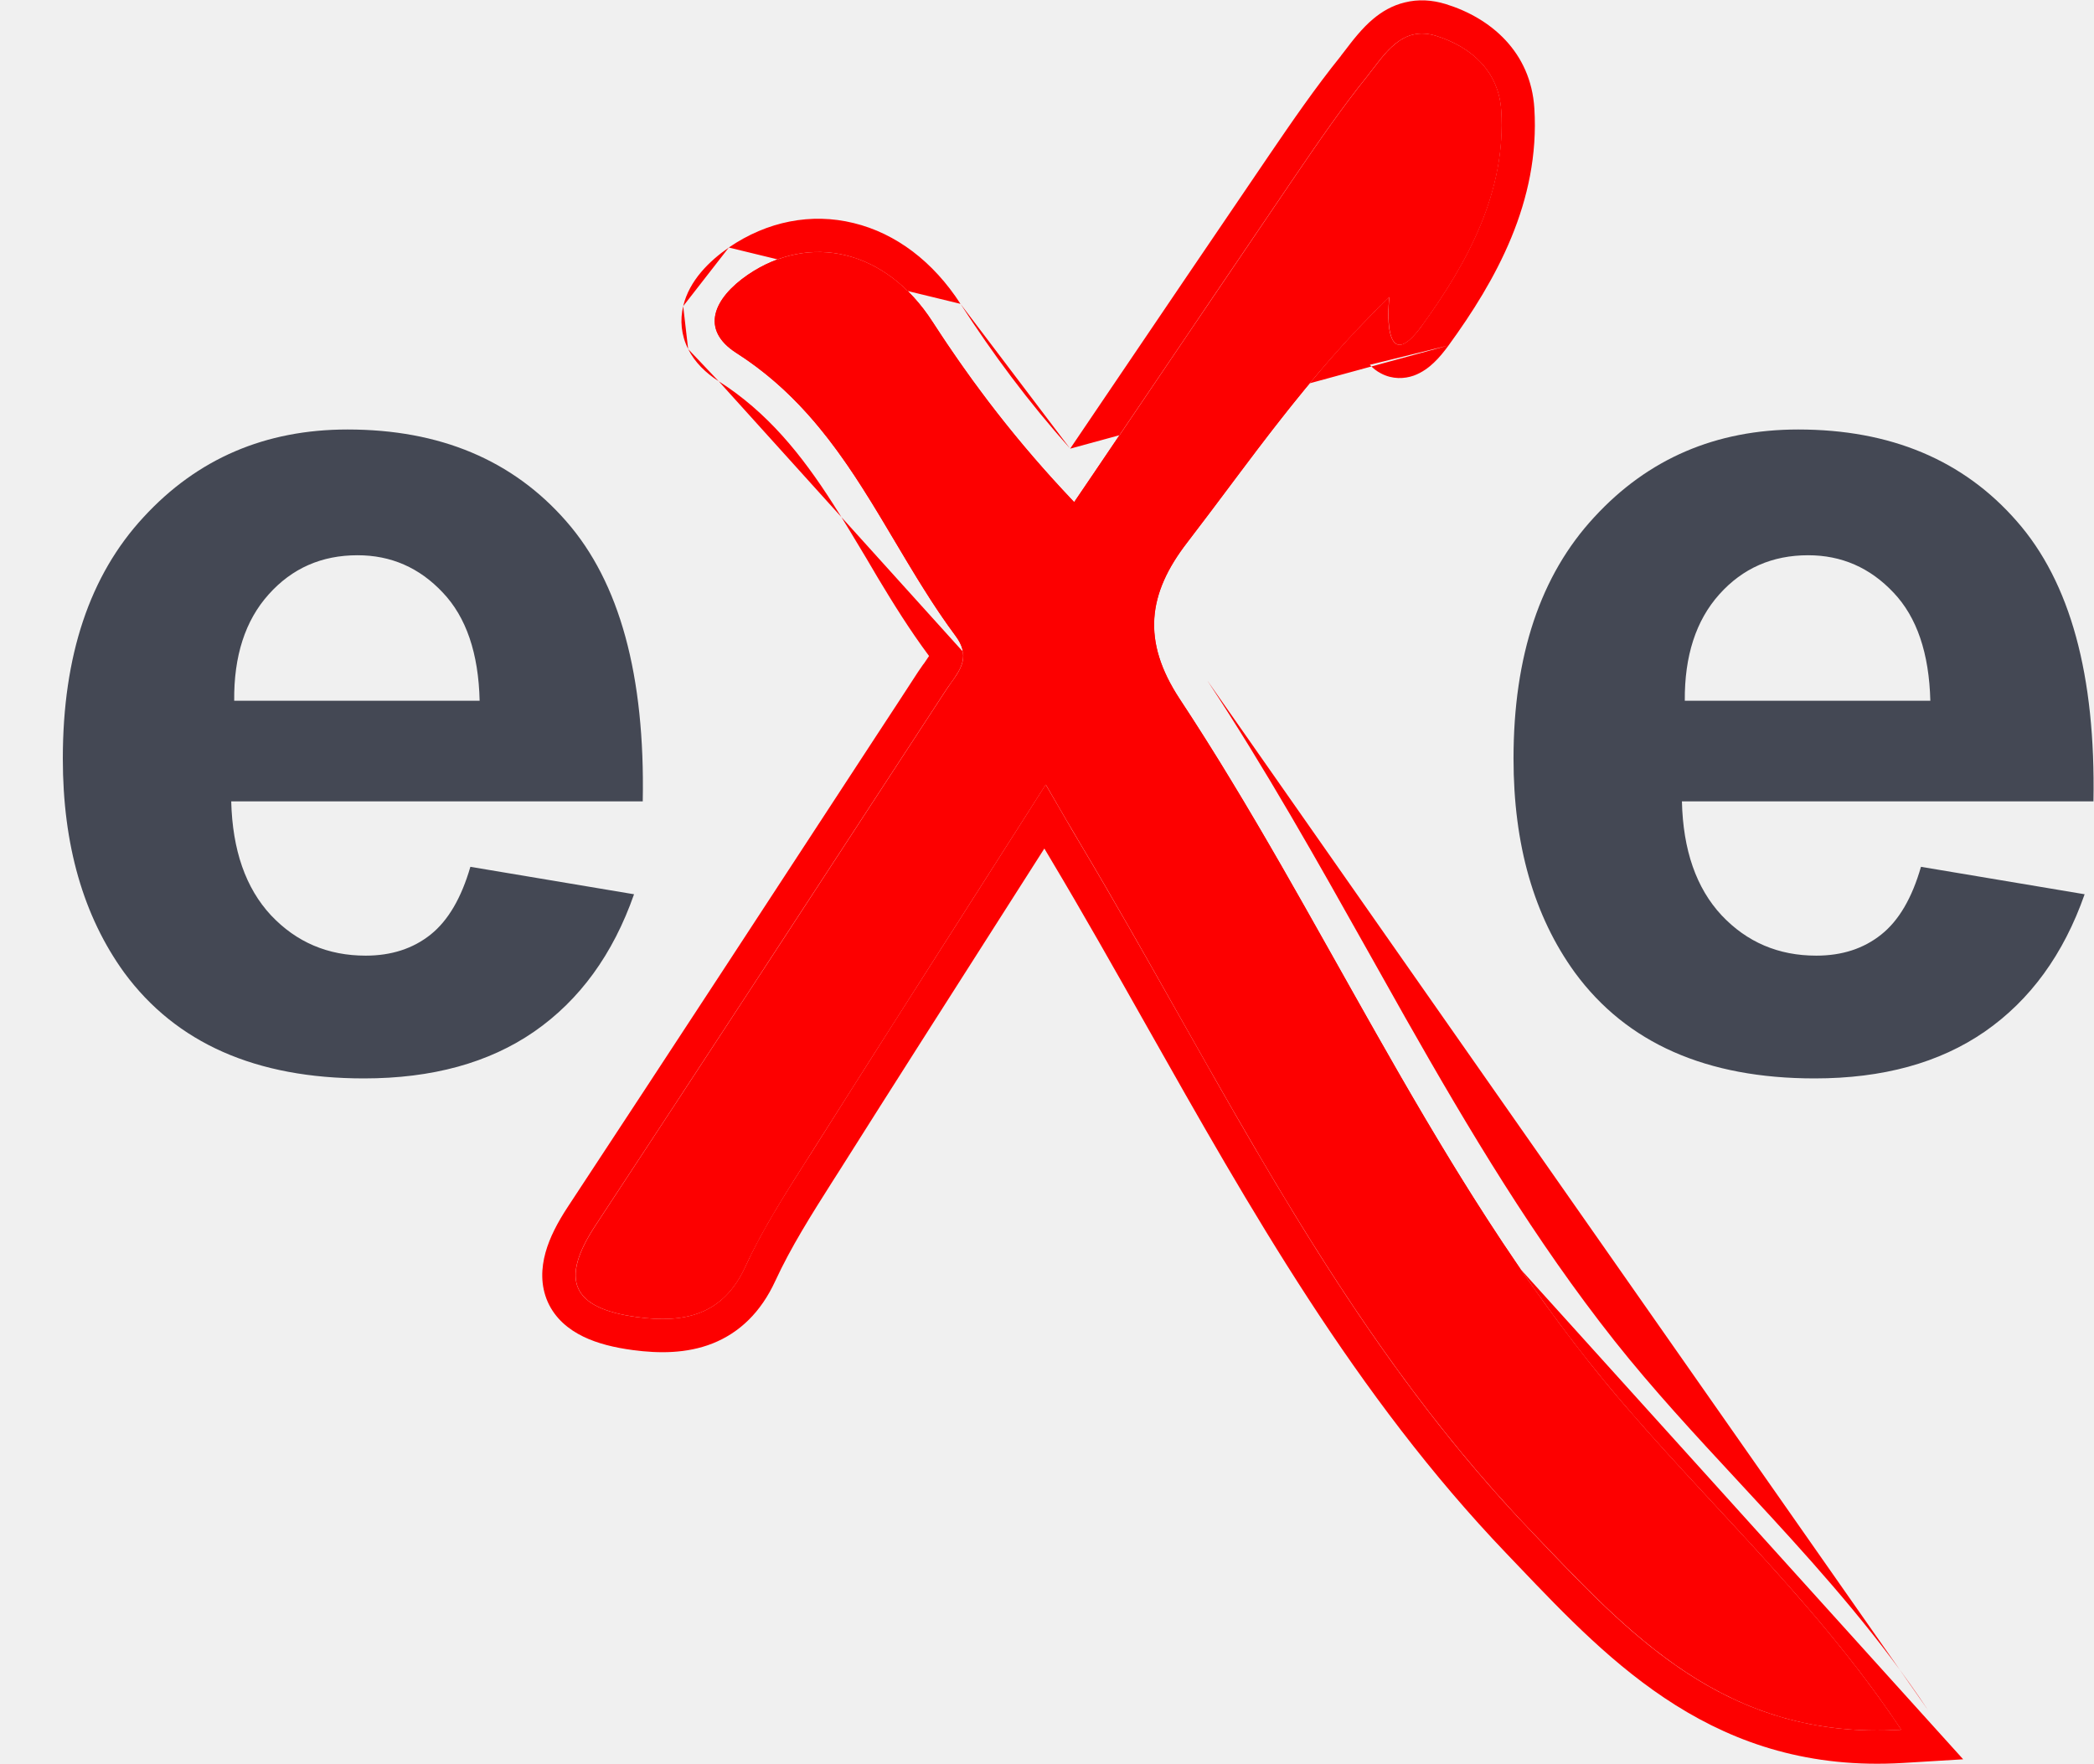
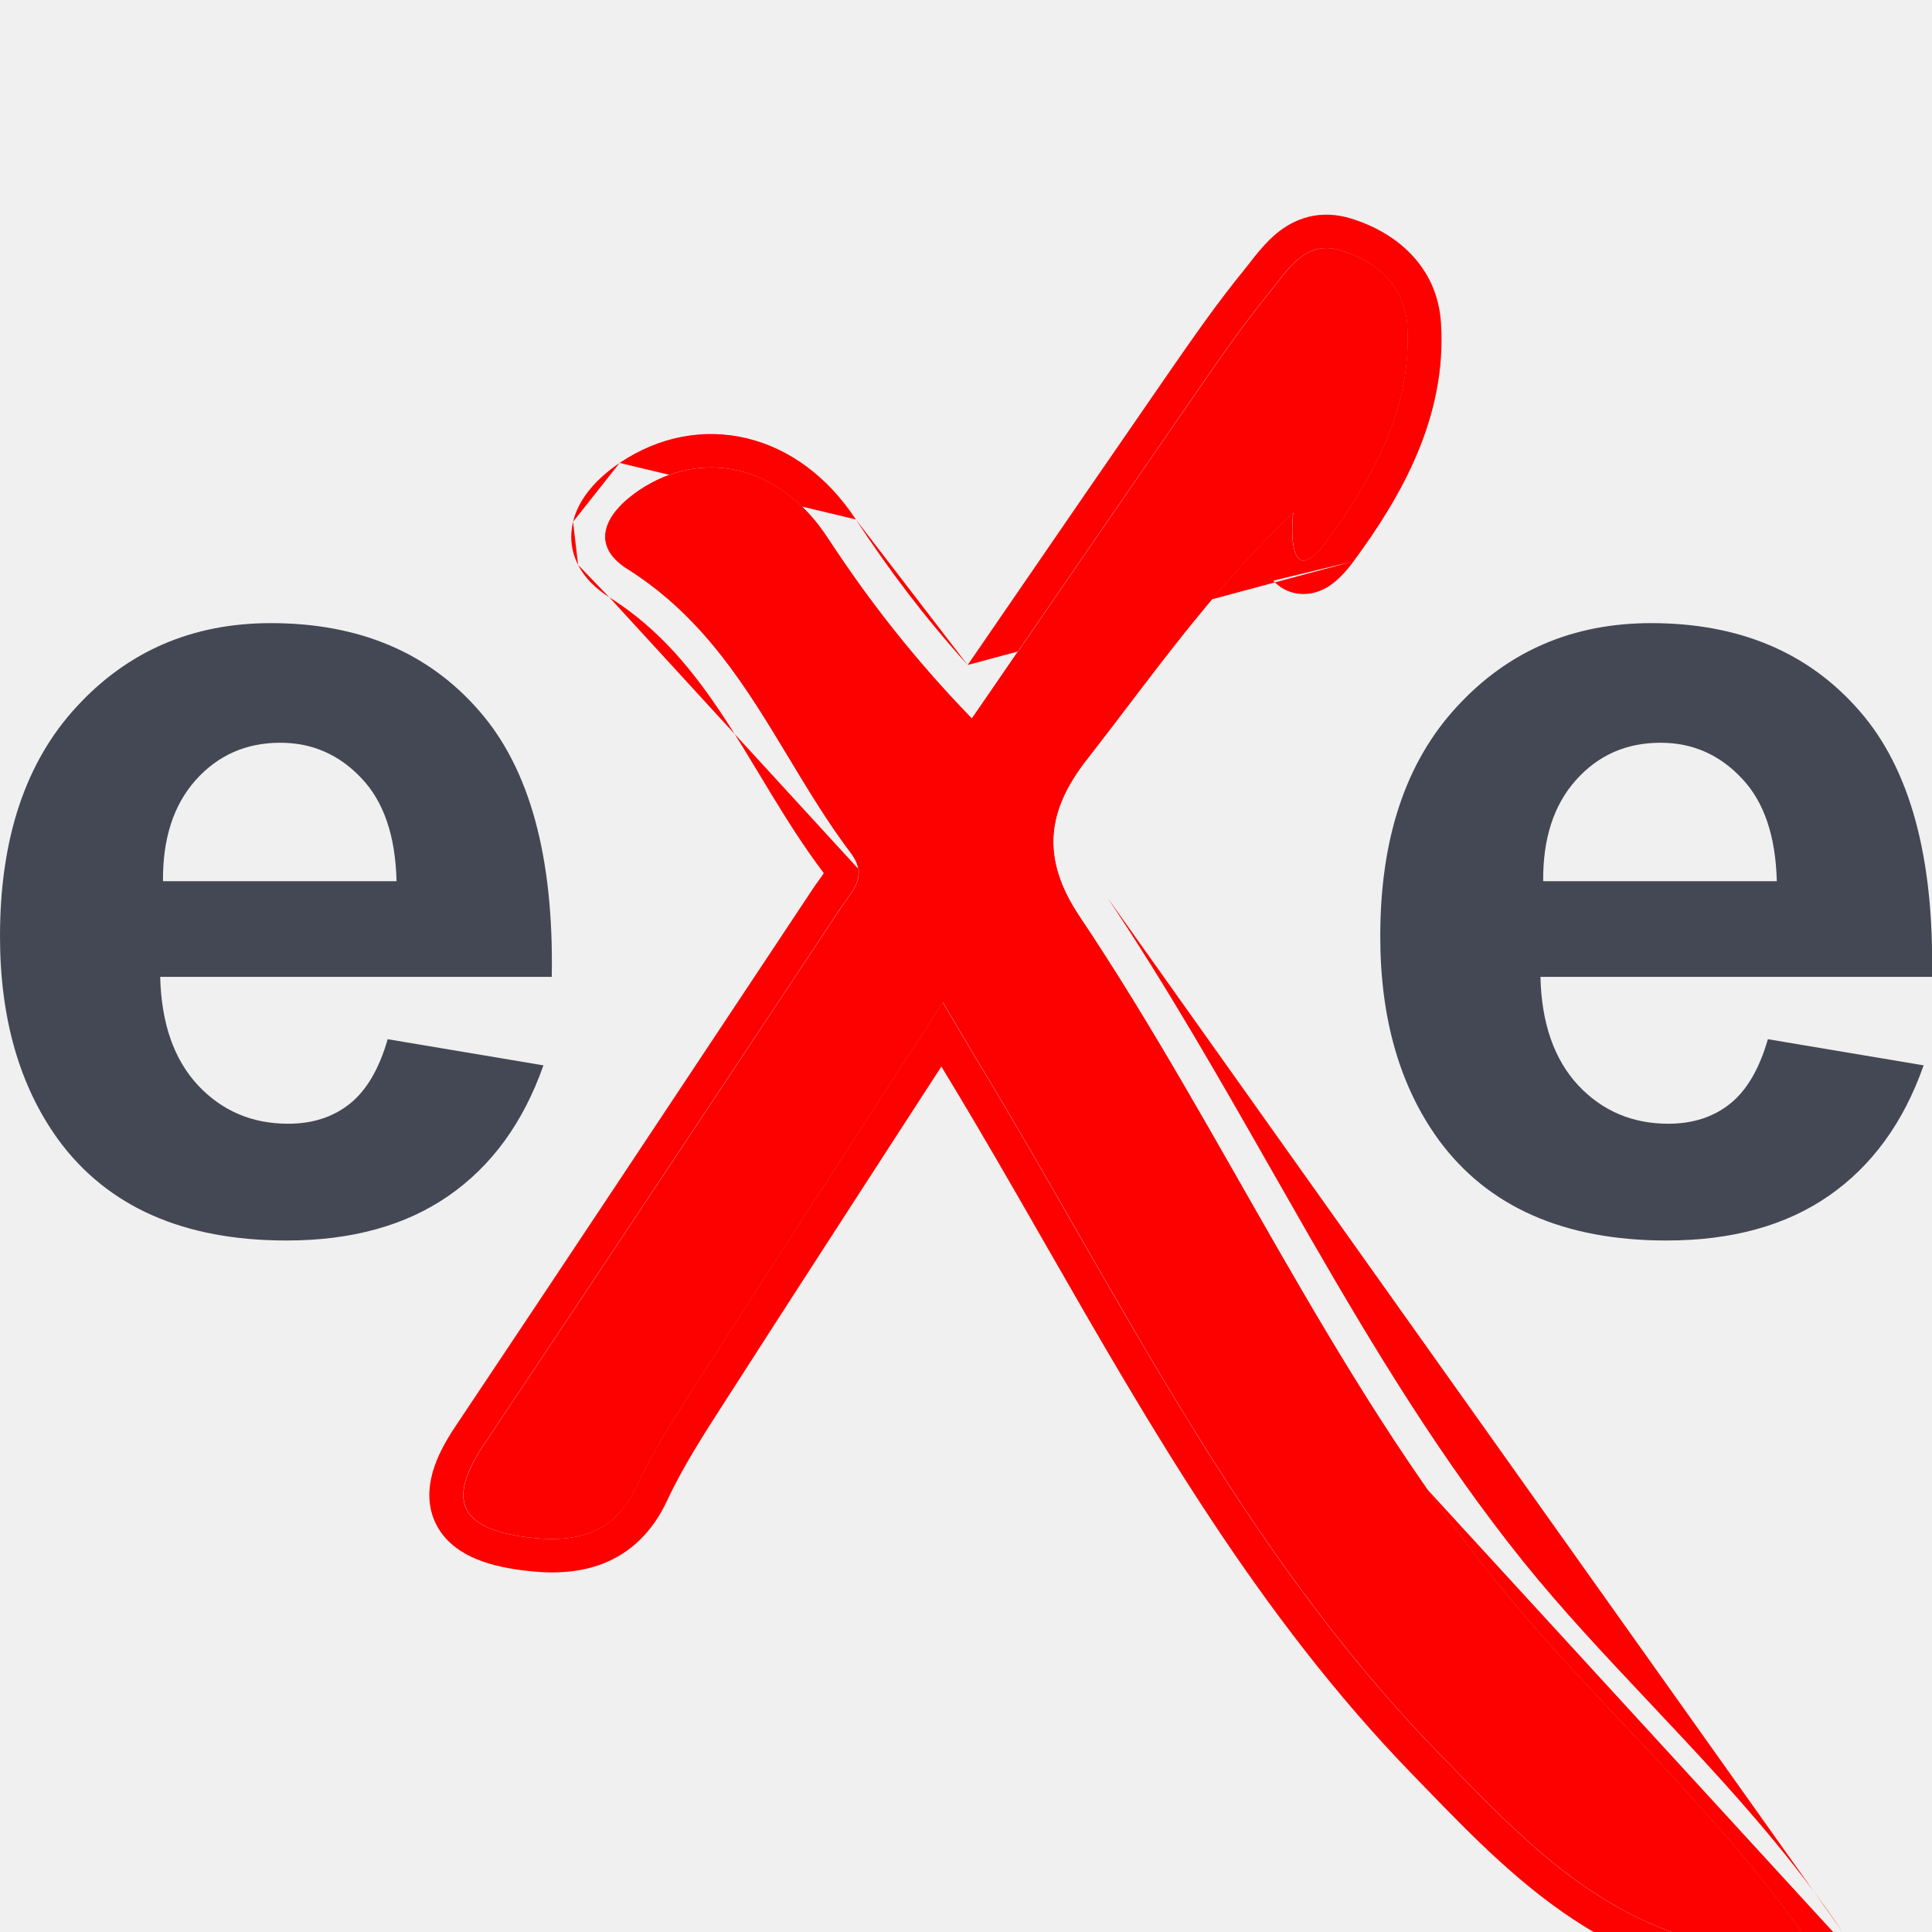
- <svg xmlns="http://www.w3.org/2000/svg" width="19" height="16" viewBox="0 0 19 16" fill="none">
-   <path d="M17.251 15.695C15.647 15.791 14.776 14.815 13.89 13.889C12.127 12.047 11.073 9.783 9.799 7.65C9.716 7.512 9.636 7.372 9.489 7.119C8.747 8.284 8.052 9.368 7.365 10.455C7.15 10.795 6.927 11.137 6.761 11.498C6.56 11.934 6.205 12.008 5.784 11.951C5.184 11.871 5.079 11.612 5.404 11.118C6.468 9.502 7.525 7.883 8.583 6.263C8.683 6.109 8.83 5.981 8.669 5.767C8.026 4.902 7.678 3.84 6.684 3.204C6.346 2.989 6.48 2.704 6.785 2.494C7.347 2.11 8.038 2.263 8.462 2.92C8.828 3.486 9.233 4.016 9.747 4.556C10.433 3.543 11.098 2.559 11.766 1.577C11.97 1.278 12.176 0.978 12.403 0.696C12.558 0.503 12.713 0.227 13.03 0.325C13.355 0.426 13.6 0.651 13.622 1.002C13.668 1.739 13.318 2.384 12.901 2.957C12.609 3.358 12.578 2.966 12.607 2.695C11.865 3.408 11.342 4.183 10.772 4.923C10.415 5.385 10.357 5.814 10.705 6.343C12.003 8.311 12.935 10.486 14.415 12.354C15.3 13.473 16.407 14.424 17.25 15.692L17.251 15.695Z" fill="#FD0000" />
-   <path fill-rule="evenodd" clip-rule="evenodd" d="M17.813 15.963L17.268 15.996C15.577 16.098 14.621 15.094 13.778 14.21C13.742 14.172 13.706 14.135 13.671 14.098C12.297 12.663 11.34 10.966 10.404 9.309C10.117 8.801 9.833 8.297 9.539 7.805C9.518 7.77 9.498 7.735 9.476 7.699C9.355 7.89 9.234 8.078 9.115 8.265C8.603 9.068 8.109 9.841 7.62 10.616C7.6 10.648 7.58 10.679 7.56 10.71C7.362 11.022 7.176 11.316 7.034 11.624L7.034 11.624C6.905 11.904 6.712 12.092 6.465 12.19C6.229 12.283 5.976 12.281 5.743 12.25C5.577 12.228 5.423 12.191 5.293 12.128C5.161 12.064 5.038 11.965 4.97 11.813C4.903 11.661 4.911 11.504 4.95 11.364C4.988 11.227 5.061 11.089 5.151 10.952C6.088 9.528 7.02 8.102 7.952 6.675C8.078 6.483 8.204 6.291 8.329 6.098C8.345 6.074 8.362 6.051 8.375 6.031C8.378 6.027 8.381 6.023 8.384 6.02C8.394 6.005 8.403 5.993 8.411 5.98C8.42 5.968 8.425 5.959 8.43 5.952C8.429 5.951 8.428 5.949 8.427 5.948L8.426 5.947C8.256 5.718 8.107 5.479 7.967 5.246C7.93 5.184 7.894 5.122 7.858 5.061C7.756 4.891 7.658 4.726 7.553 4.563C7.272 4.125 6.965 3.742 6.521 3.459M6.76 11.498C6.559 11.934 6.204 12.008 5.783 11.951C5.183 11.871 5.078 11.612 5.403 11.118C6.341 9.694 7.273 8.267 8.205 6.84C8.331 6.648 8.456 6.456 8.582 6.263C8.597 6.24 8.613 6.218 8.629 6.196C8.719 6.069 8.805 5.949 8.668 5.767C8.466 5.495 8.293 5.203 8.119 4.911C7.742 4.276 7.365 3.64 6.683 3.204C6.345 2.989 6.479 2.704 6.784 2.494C7.347 2.11 8.037 2.263 8.461 2.92C8.775 3.406 9.119 3.866 9.536 4.329C9.604 4.404 9.674 4.48 9.746 4.556C9.804 4.47 9.862 4.385 9.92 4.3C10.031 4.136 10.141 3.973 10.251 3.81C10.761 3.057 11.262 2.316 11.765 1.577C11.969 1.278 12.175 0.978 12.402 0.696C12.421 0.671 12.441 0.646 12.461 0.62C12.599 0.439 12.752 0.24 13.029 0.325C13.354 0.426 13.599 0.651 13.621 1.002C13.666 1.735 13.32 2.377 12.906 2.948C12.906 2.949 12.906 2.949 12.906 2.949C12.904 2.952 12.902 2.954 12.9 2.957C12.76 3.149 12.68 3.159 12.638 3.088C12.608 3.038 12.597 2.948 12.597 2.852C12.597 2.852 12.597 2.851 12.597 2.851C12.597 2.798 12.601 2.744 12.606 2.695C12.501 2.796 12.401 2.898 12.304 3C11.864 3.469 11.498 3.956 11.137 4.439C11.015 4.601 10.894 4.763 10.771 4.923C10.415 5.385 10.356 5.814 10.704 6.343C11.225 7.132 11.686 7.955 12.148 8.778C12.838 10.006 13.528 11.235 14.414 12.354C14.77 12.804 15.162 13.227 15.558 13.654C16.07 14.206 16.588 14.765 17.046 15.399C17.115 15.495 17.183 15.593 17.249 15.692L17.25 15.694C17.248 15.695 17.247 15.695 17.245 15.695C17.245 15.695 17.245 15.695 17.245 15.695C17.122 15.702 17.003 15.703 16.888 15.698C15.561 15.641 14.766 14.809 13.98 13.985C13.95 13.953 13.919 13.921 13.889 13.889C12.544 12.484 11.612 10.833 10.68 9.182C10.39 8.669 10.1 8.156 9.798 7.65C9.754 7.577 9.711 7.503 9.659 7.413C9.638 7.376 9.615 7.337 9.59 7.294C9.56 7.242 9.526 7.184 9.488 7.119C9.427 7.215 9.366 7.31 9.306 7.405C9.155 7.641 9.007 7.873 8.861 8.103C8.348 8.905 7.855 9.679 7.365 10.455C7.344 10.487 7.324 10.519 7.304 10.55C7.108 10.859 6.91 11.17 6.76 11.498ZM17.813 15.963L17.497 15.521ZM17.497 15.521C17.063 14.868 16.563 14.3 16.07 13.763C15.971 13.655 15.873 13.55 15.776 13.445C15.38 13.018 14.998 12.606 14.65 12.167C13.926 11.252 13.332 10.258 12.753 9.237C12.64 9.037 12.527 8.836 12.414 8.634C11.952 7.811 11.483 6.976 10.956 6.177C10.956 6.177 10.956 6.177 10.956 6.177M12.429 3.31C12.455 3.339 12.489 3.367 12.532 3.389C12.635 3.443 12.743 3.438 12.828 3.408C12.905 3.38 12.966 3.333 13.01 3.291C13.057 3.247 13.101 3.193 13.144 3.134M9.71 4.071C9.808 3.927 9.905 3.784 10.001 3.641C10.511 2.888 11.012 2.147 11.516 1.407C11.719 1.109 11.931 0.8 12.167 0.507L12.167 0.506C12.177 0.493 12.19 0.477 12.205 0.457C12.265 0.378 12.359 0.254 12.463 0.169C12.536 0.108 12.63 0.05 12.747 0.022C12.867 -0.008 12.991 -0.002 13.118 0.037C13.524 0.162 13.89 0.47 13.922 0.983C13.975 1.829 13.571 2.547 13.144 3.134M9.71 4.071C9.327 3.641 9.008 3.211 8.715 2.757ZM6.613 2.246L6.614 2.245C6.961 2.008 7.361 1.929 7.746 2.024C8.129 2.117 8.468 2.374 8.715 2.757M6.613 2.246C6.439 2.366 6.254 2.544 6.199 2.778ZM6.199 2.778C6.169 2.904 6.18 3.04 6.244 3.167ZM6.244 3.167C6.305 3.289 6.405 3.385 6.521 3.459Z" fill="#FD0000" />
-   <path d="M17.43 7.865L18.915 8.114C18.724 8.659 18.422 9.074 18.008 9.361C17.598 9.644 17.084 9.785 16.465 9.785C15.485 9.785 14.76 9.465 14.29 8.825C13.918 8.312 13.733 7.665 13.733 6.883C13.733 5.95 13.977 5.22 14.465 4.693C14.953 4.162 15.57 3.897 16.316 3.897C17.154 3.897 17.816 4.175 18.3 4.73C18.785 5.282 19.016 6.128 18.995 7.271H15.261C15.271 7.713 15.391 8.058 15.621 8.305C15.851 8.549 16.137 8.671 16.48 8.671C16.714 8.671 16.91 8.607 17.069 8.48C17.229 8.353 17.349 8.148 17.43 7.865ZM17.515 6.358C17.504 5.927 17.393 5.6 17.181 5.377C16.968 5.151 16.71 5.038 16.406 5.038C16.081 5.038 15.812 5.156 15.6 5.393C15.388 5.63 15.284 5.952 15.287 6.358H17.515Z" fill="#444854" />
-   <path d="M4.268 7.865L5.753 8.114C5.562 8.659 5.26 9.074 4.846 9.361C4.436 9.644 3.921 9.785 3.302 9.785C2.323 9.785 1.598 9.465 1.127 8.825C0.756 8.312 0.57 7.665 0.57 6.883C0.57 5.95 0.814 5.22 1.302 4.693C1.79 4.162 2.407 3.897 3.154 3.897C3.992 3.897 4.653 4.175 5.138 4.73C5.622 5.282 5.854 6.128 5.832 7.271H2.098C2.109 7.713 2.229 8.058 2.459 8.305C2.689 8.549 2.975 8.671 3.318 8.671C3.551 8.671 3.748 8.607 3.907 8.48C4.066 8.353 4.186 8.148 4.268 7.865ZM4.352 6.358C4.342 5.927 4.23 5.6 4.018 5.377C3.806 5.151 3.548 5.038 3.244 5.038C2.918 5.038 2.65 5.156 2.438 5.393C2.225 5.63 2.121 5.952 2.125 6.358H4.352Z" fill="#444854" />
+ <svg xmlns="http://www.w3.org/2000/svg" width="36" height="36" viewBox="0 0 36 36" fill="none">
+   <g clip-path="url(#clip0_303_24918)">
+     <path d="M32.942 19.364L35.844 19.851C35.471 20.915 34.88 21.727 34.072 22.286C33.271 22.839 32.265 23.115 31.056 23.115C29.142 23.115 27.726 22.49 26.807 21.239C26.081 20.238 25.719 18.973 25.719 17.446C25.719 15.622 26.195 14.195 27.149 13.166C28.102 12.13 29.308 11.611 30.766 11.611C32.404 11.611 33.696 12.154 34.642 13.239C35.589 14.316 36.041 15.971 36 18.203H28.704C28.724 19.067 28.959 19.74 29.408 20.224C29.857 20.701 30.417 20.939 31.087 20.939C31.543 20.939 31.927 20.815 32.238 20.566C32.549 20.317 32.783 19.916 32.942 19.364ZM33.108 16.42C33.087 15.577 32.87 14.938 32.455 14.503C32.041 14.061 31.536 13.84 30.942 13.84C30.306 13.84 29.781 14.071 29.367 14.534C28.952 14.997 28.748 15.626 28.755 16.42H33.108Z" fill="#444854" />
+     <path d="M7.224 19.364L10.126 19.851C9.752 20.915 9.162 21.727 8.353 22.286C7.552 22.839 6.547 23.115 5.337 23.115C3.424 23.115 2.007 22.49 1.088 21.239C0.363 20.238 0 18.973 0 17.446C0 15.622 0.477 14.195 1.43 13.166C2.384 12.13 3.589 11.611 5.047 11.611C6.685 11.611 7.977 12.154 8.923 13.239C9.87 14.316 10.322 15.971 10.281 18.203H2.985C3.006 19.067 3.24 19.74 3.69 20.224C4.139 20.701 4.698 20.939 5.369 20.939C5.825 20.939 6.208 20.815 6.519 20.566C6.83 20.317 7.065 19.916 7.224 19.364ZM7.389 16.42C7.369 15.577 7.151 14.938 6.737 14.503C6.322 14.061 5.818 13.84 5.223 13.84C4.588 13.84 4.063 14.071 3.648 14.534C3.234 14.997 3.03 15.626 3.037 16.42H7.389Z" fill="#444854" />
+     <path d="M33.825 36.364C30.465 36.563 28.641 34.551 26.785 32.641C23.094 28.842 20.887 24.171 18.219 19.773C18.046 19.486 17.878 19.199 17.57 18.677C16.015 21.08 14.561 23.315 13.122 25.558C12.671 26.259 12.204 26.963 11.857 27.709C11.435 28.609 10.691 28.759 9.811 28.643C8.554 28.479 8.333 27.944 9.014 26.925C11.242 23.591 13.456 20.252 15.672 16.912C15.882 16.594 16.189 16.329 15.852 15.888C14.505 14.104 13.777 11.913 11.696 10.603C10.988 10.158 11.269 9.572 11.907 9.139C13.085 8.346 14.531 8.661 15.419 10.017C16.184 11.184 17.032 12.277 18.111 13.39C19.547 11.301 20.939 9.271 22.339 7.246C22.765 6.63 23.196 6.011 23.672 5.429C23.997 5.031 24.32 4.463 24.985 4.665C25.667 4.872 26.178 5.337 26.224 6.06C26.32 7.581 25.588 8.91 24.715 10.092C24.104 10.921 24.038 10.112 24.099 9.552C22.546 11.024 21.45 12.621 20.256 14.148C19.51 15.1 19.386 15.985 20.116 17.076C22.834 21.136 24.787 25.622 27.884 29.474C29.74 31.781 32.057 33.742 33.822 36.359L33.825 36.364Z" fill="#FD0000" />
+     <path fill-rule="evenodd" clip-rule="evenodd" d="M35 36.918L33.86 36.985C30.317 37.195 28.315 35.126 26.549 33.302C26.474 33.224 26.4 33.147 26.325 33.071C23.449 30.111 21.444 26.612 19.484 23.193C18.884 22.146 18.288 21.106 17.673 20.092C17.629 20.02 17.586 19.948 17.541 19.873C17.287 20.266 17.034 20.655 16.784 21.041C15.712 22.697 14.679 24.291 13.653 25.89C13.611 25.955 13.57 26.02 13.528 26.084C13.114 26.727 12.723 27.333 12.428 27.968L12.427 27.969C12.157 28.546 11.752 28.934 11.235 29.136C10.742 29.328 10.212 29.324 9.724 29.259C9.375 29.214 9.052 29.138 8.781 29.009C8.504 28.877 8.246 28.671 8.105 28.357C7.964 28.045 7.981 27.721 8.062 27.433C8.142 27.151 8.294 26.865 8.483 26.583C10.446 23.646 12.397 20.705 14.35 17.762C14.613 17.365 14.876 16.968 15.139 16.572C15.173 16.521 15.207 16.473 15.236 16.434C15.242 16.425 15.248 16.417 15.253 16.409C15.275 16.379 15.293 16.354 15.311 16.329C15.328 16.304 15.341 16.285 15.35 16.27C15.348 16.267 15.346 16.264 15.344 16.262L15.342 16.259C14.986 15.787 14.674 15.294 14.382 14.814C14.303 14.685 14.227 14.559 14.152 14.433C13.94 14.081 13.734 13.741 13.514 13.404C12.925 12.502 12.282 11.713 11.352 11.128M11.853 27.709C11.431 28.609 10.688 28.759 9.807 28.643C8.55 28.479 8.33 27.944 9.011 26.925C10.974 23.987 12.926 21.045 14.879 18.102C15.142 17.705 15.405 17.309 15.668 16.912C15.7 16.865 15.733 16.819 15.766 16.773C15.956 16.512 16.136 16.263 15.849 15.888C15.425 15.326 15.062 14.725 14.7 14.123C13.91 12.813 13.119 11.501 11.692 10.603C10.984 10.158 11.265 9.571 11.904 9.139C13.081 8.345 14.527 8.661 15.416 10.017C16.073 11.02 16.792 11.969 17.666 12.922C17.809 13.078 17.956 13.234 18.107 13.39C18.228 13.214 18.349 13.038 18.47 12.863C18.702 12.524 18.934 12.187 19.164 11.852C20.232 10.298 21.281 8.771 22.335 7.246C22.761 6.63 23.193 6.011 23.668 5.429C23.709 5.378 23.75 5.325 23.792 5.272C24.081 4.9 24.401 4.488 24.981 4.665C25.663 4.872 26.175 5.337 26.221 6.06C26.316 7.573 25.592 8.897 24.724 10.075L24.723 10.077C24.719 10.082 24.716 10.087 24.712 10.092C24.419 10.489 24.251 10.51 24.163 10.362C24.101 10.259 24.078 10.074 24.077 9.877L24.077 9.873C24.077 9.766 24.084 9.654 24.095 9.552C23.876 9.76 23.665 9.97 23.463 10.182C22.541 11.148 21.776 12.154 21.02 13.148C20.765 13.483 20.511 13.817 20.252 14.148C19.506 15.1 19.383 15.985 20.113 17.076C21.203 18.704 22.17 20.401 23.137 22.098C24.581 24.632 26.026 27.167 27.881 29.474C28.627 30.402 29.448 31.274 30.278 32.155C31.349 33.293 32.435 34.446 33.393 35.755C33.538 35.953 33.68 36.154 33.818 36.359L33.822 36.364C33.818 36.364 33.814 36.364 33.81 36.365V36.365C33.552 36.38 33.303 36.381 33.062 36.371C30.284 36.254 28.62 34.537 26.973 32.837C26.909 32.772 26.846 32.706 26.782 32.641C23.966 29.743 22.014 26.337 20.061 22.933C19.455 21.874 18.848 20.816 18.215 19.773C18.124 19.621 18.034 19.469 17.923 19.283C17.879 19.207 17.831 19.127 17.779 19.038C17.716 18.93 17.646 18.811 17.566 18.677C17.438 18.875 17.311 19.072 17.184 19.267C16.869 19.753 16.559 20.232 16.252 20.706C15.179 22.361 14.145 23.957 13.119 25.558C13.077 25.623 13.034 25.689 12.992 25.754C12.582 26.391 12.168 27.033 11.853 27.709ZM35 36.918L34.339 36.006ZM34.339 36.006C33.429 34.659 32.383 33.487 31.349 32.379C31.143 32.158 30.938 31.94 30.734 31.724C29.906 30.845 29.106 29.995 28.376 29.088C26.86 27.201 25.617 25.151 24.404 23.046C24.167 22.633 23.93 22.218 23.693 21.802C22.725 20.103 21.744 18.382 20.64 16.733V16.733M23.724 10.82C23.78 10.88 23.85 10.939 23.94 10.985C24.156 11.096 24.382 11.085 24.561 11.022C24.723 10.966 24.849 10.868 24.942 10.781C25.039 10.691 25.133 10.58 25.223 10.458M18.031 12.391C18.235 12.094 18.438 11.798 18.641 11.503C19.708 9.949 20.758 8.421 21.813 6.895C22.238 6.282 22.682 5.643 23.175 5.039L23.176 5.037C23.198 5.012 23.224 4.977 23.256 4.937C23.381 4.775 23.579 4.518 23.795 4.342C23.949 4.217 24.146 4.098 24.391 4.038C24.641 3.978 24.903 3.989 25.168 4.07C26.017 4.328 26.784 4.964 26.851 6.021C26.962 7.766 26.117 9.247 25.223 10.458M18.031 12.391C17.229 11.503 16.561 10.617 15.947 9.679ZM11.546 8.626L11.547 8.625C12.274 8.135 13.112 7.973 13.918 8.167C14.72 8.36 15.43 8.891 15.947 9.679M11.546 8.626C11.181 8.873 10.794 9.241 10.678 9.723ZM10.678 9.723C10.615 9.984 10.638 10.263 10.772 10.526ZM10.772 10.526C10.9 10.778 11.11 10.975 11.352 11.128Z" fill="#FD0000" />
+   </g>
+   <defs>
+     <clipPath id="clip0_303_24918">
+       <rect width="36" height="36" fill="white" />
+     </clipPath>
+   </defs>
</svg>
